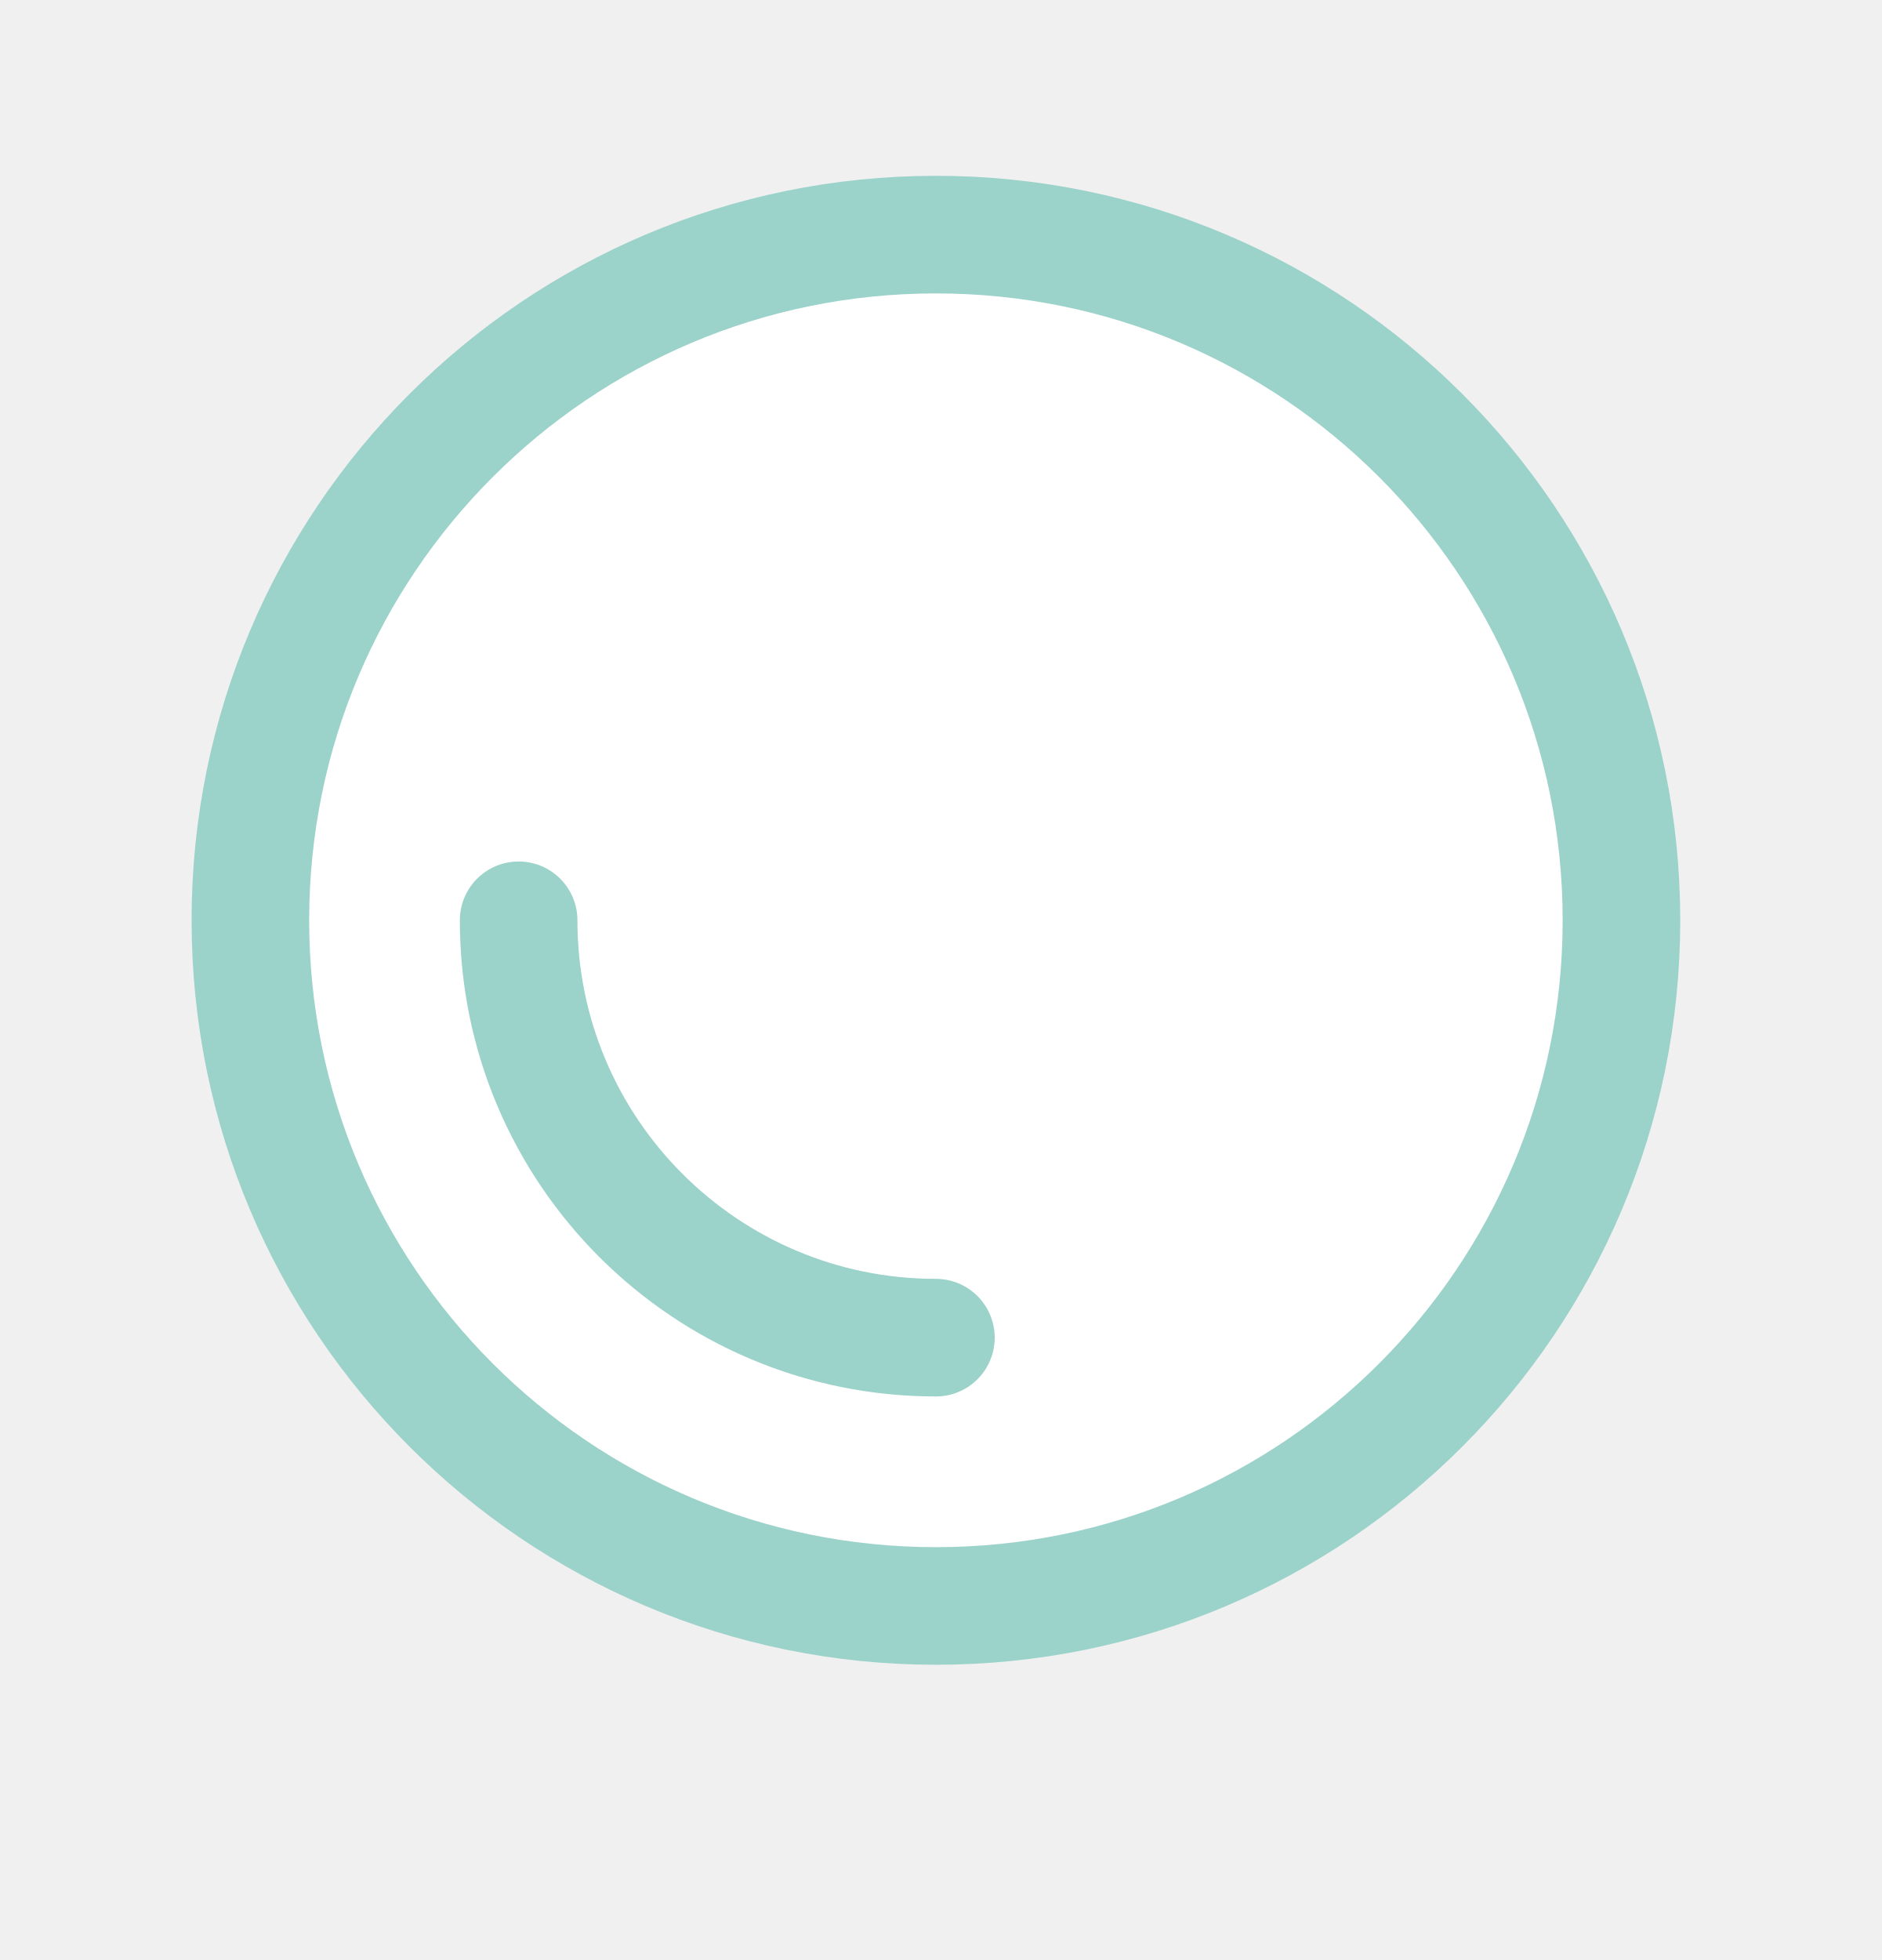
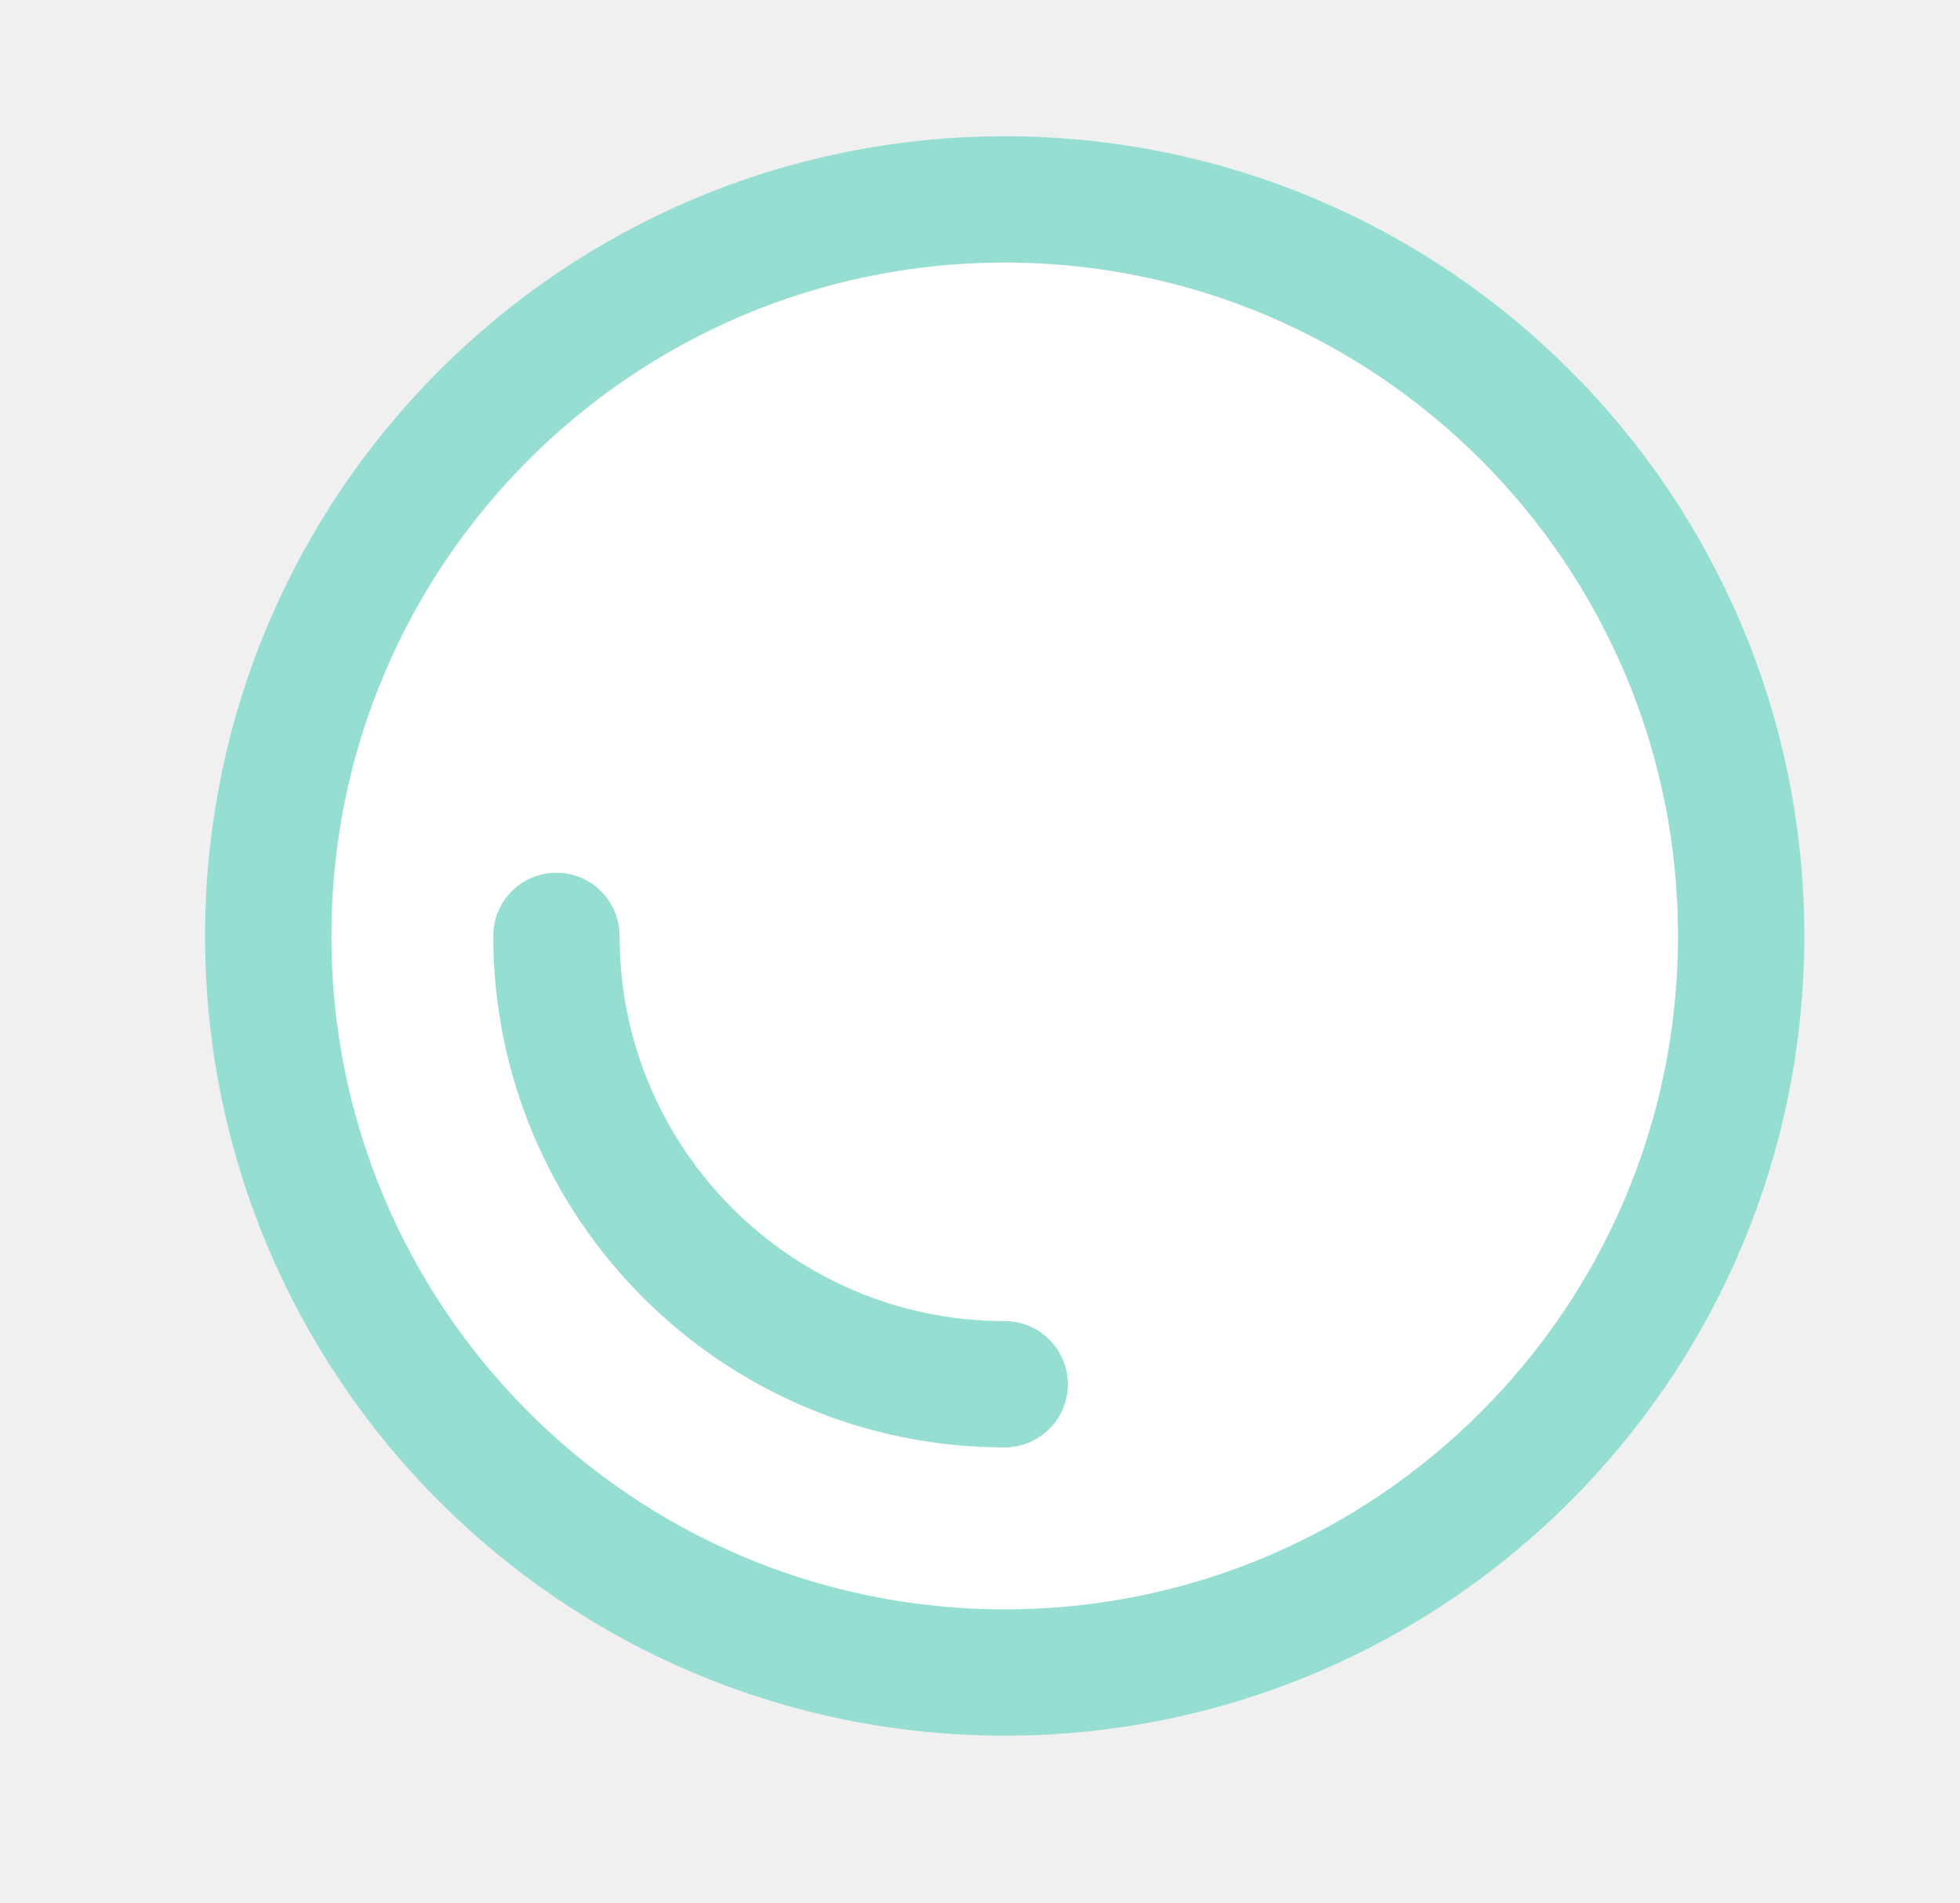
- <svg xmlns="http://www.w3.org/2000/svg" version="1.1" id="Layer_1" x="0px" y="0px" viewBox="0 0 32 33.333" enable-background="new 0 0 32 33.333" xml:space="preserve">
+ <svg xmlns="http://www.w3.org/2000/svg" version="1.1" id="Layer_1" x="0px" y="0px" viewBox="0 0 31.034 30.121" enable-background="new 0 0 31.034 30.121" xml:space="preserve">
  <g>
-     <circle fill="#FFFFFF" stroke="#9BD2CA" stroke-width="2" stroke-linecap="round" stroke-linejoin="round" stroke-miterlimit="10" cx="15.92" cy="15.651" r="11.661" />
-     <path fill="#FFFFFF" stroke="#9BD2CA" stroke-width="2" stroke-linecap="round" stroke-linejoin="round" stroke-miterlimit="10" d="   M15.92,22.749c-3.92,0-7.098-3.178-7.098-7.098" />
+     <circle fill="#FFFFFF" stroke="#96DED1" stroke-width="2" stroke-linecap="round" stroke-linejoin="round" stroke-miterlimit="10" cx="15.908" cy="14.818" r="11.661" />
+     <path fill="#FFFFFF" stroke="#96DED1" stroke-width="2" stroke-linecap="round" stroke-linejoin="round" stroke-miterlimit="10" d="   M15.908,21.915c-3.92,0-7.098-3.178-7.098-7.098" />
  </g>
</svg>
